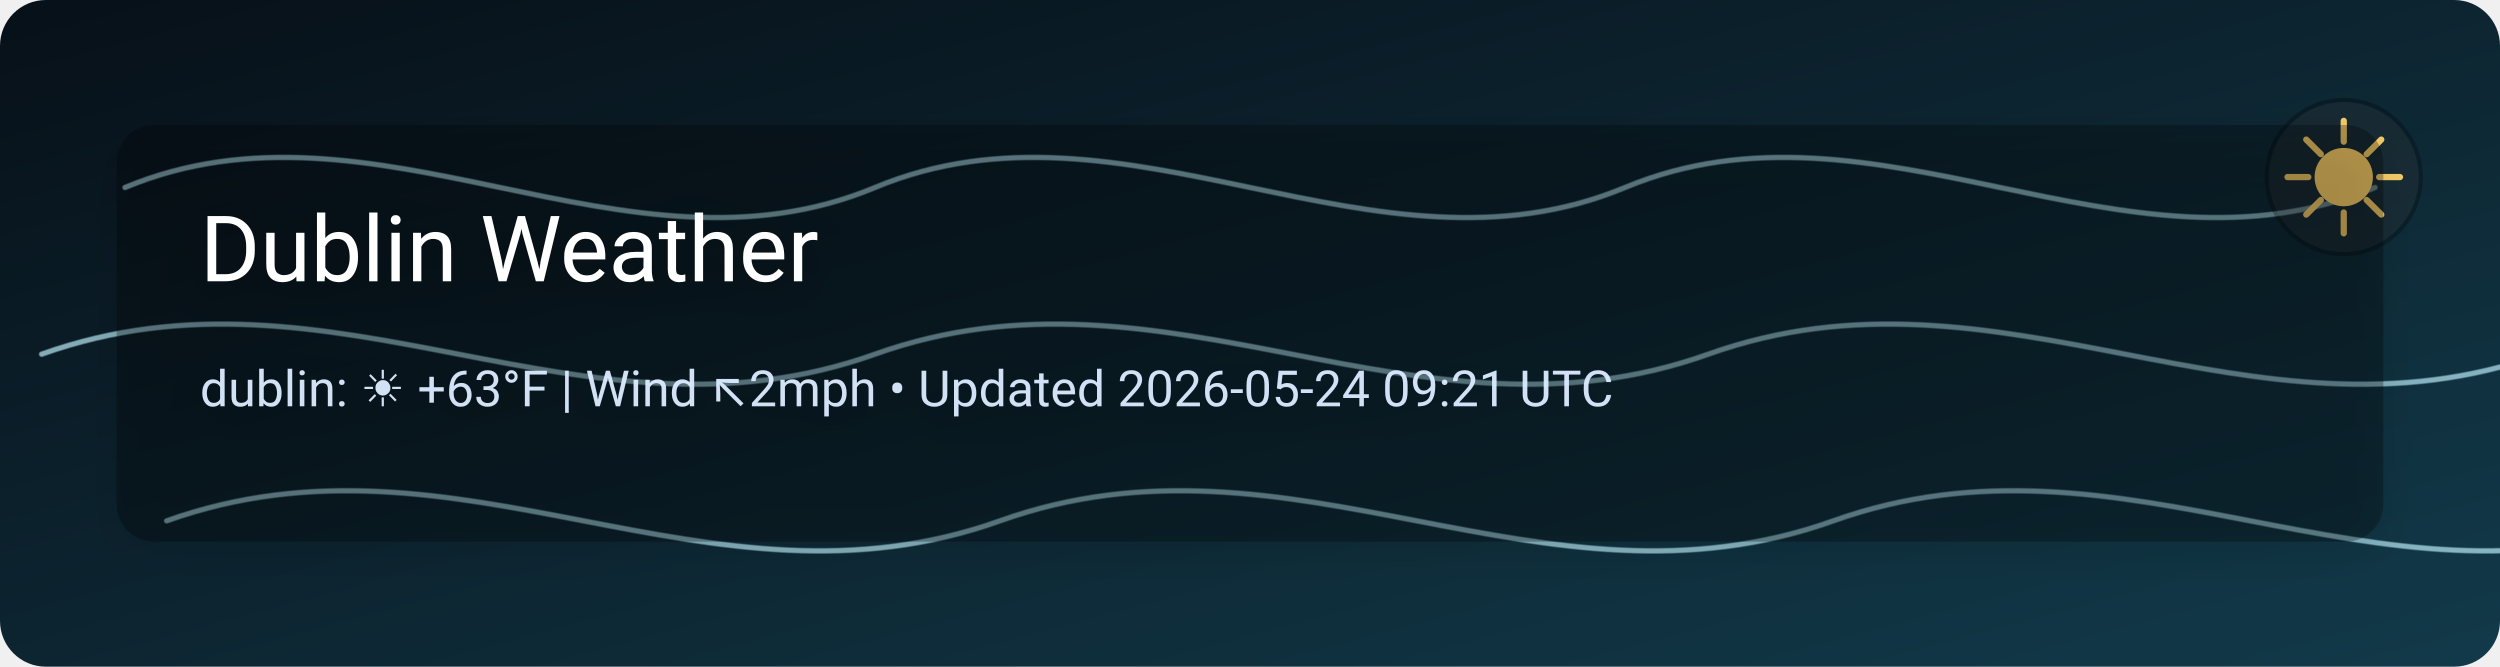
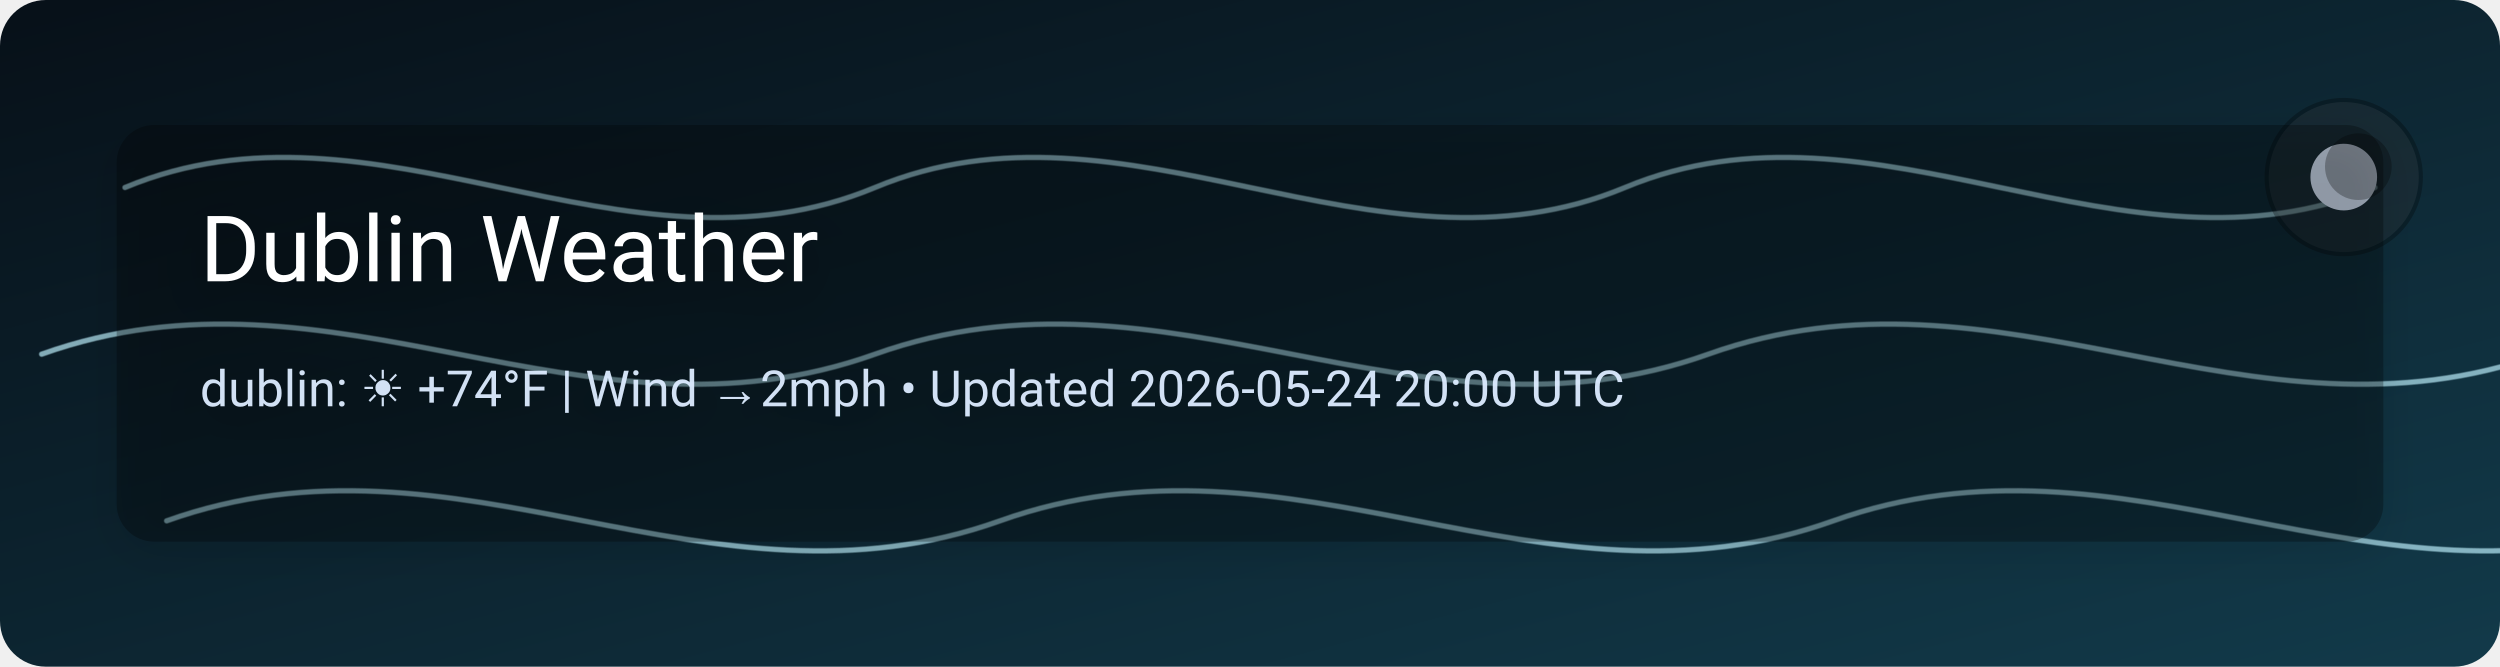
<svg xmlns="http://www.w3.org/2000/svg" width="1200" height="320" viewBox="0 0 1200 320">
  <defs>
    <linearGradient id="g" x1="0" y1="0" x2="1" y2="1">
      <stop offset="0" stop-color="#071018" />
      <stop offset="1" stop-color="#123a4a" />
    </linearGradient>
    <filter id="shadow" x="-20%" y="-20%" width="140%" height="140%">
      <feDropShadow dx="0" dy="6" stdDeviation="10" flood-color="#000" flood-opacity="0.35" />
    </filter>
  </defs>
  <style>
    .title { font: 44px system-ui, -apple-system, Segoe UI, Roboto, Arial; fill: #fff; }
    .sub   { font: 24px system-ui, -apple-system, Segoe UI, Roboto, Arial; fill: #dbeafe; opacity: .95; }
    .card  { fill: rgba(0,0,0,0.28); }

    @keyframes scrollDown { from { transform: translateY(-320px); } to { transform: translateY(0px); } }
    @keyframes scrollRight{ from { transform: translateX(-600px); } to { transform: translateX(0px); } }
    @keyframes scrollLeft { from { transform: translateX(0px); } to { transform: translateX(-600px); } }
    @keyframes driftDiag  { from { transform: translate(-180px,-140px); } to { transform: translate(180px,140px); } }
    @keyframes flash { 0%,90%,100% { opacity: 0; } 91%,93% { opacity: .65; } 94% { opacity: .1; } 95% { opacity: .45; } }

    .layerSlow  { opacity: .22; }
    .layerMed   { opacity: .30; }
    .layerFast  { opacity: .40; }

    .rainSlow { animation: scrollDown 2.6s linear infinite; }
    .rainMed  { animation: scrollDown 1.7s linear infinite; }
    .rainFast { animation: scrollDown 1.1s linear infinite; }

    .windSlow { animation: scrollRight 7.2s linear infinite; }
    .windMed  { animation: scrollRight 4.8s linear infinite; }
    .windFast { animation: scrollRight 3.2s linear infinite; }

    .fogSlow  { animation: scrollLeft 18s ease-in-out infinite; }
    .fogMed   { animation: scrollLeft 12s ease-in-out infinite; }
    .fogFast  { animation: scrollLeft 8s  ease-in-out infinite; }

    .snowSlow { animation: driftDiag 10s linear infinite; }
    .snowMed  { animation: driftDiag 7s  linear infinite; }
    .snowFast { animation: driftDiag 5s  linear infinite; }

    .flash { animation: flash 4.8s infinite; }

    /* Badge subtle float */
    @keyframes bob { 0%,100% { transform: translateY(0px); } 50% { transform: translateY(3px); } }
    .badge { animation: bob 2.8s ease-in-out infinite; }
  </style>
  <rect width="1200" height="320" rx="22" fill="url(#g)" />
  <g class="layerSlow windSlow" fill="none" stroke="#bff3ff" stroke-width="3" stroke-linecap="round">
    <path d="M 60 90 C 180 40, 300 140, 420 90 S 660 140, 780 90 S 1020 140, 1140 90" />
    <path d="M 20 170 C 160 120, 280 220, 420 170 S 680 220, 820 170 S 1080 220, 1220 170" />
    <path d="M 80 250 C 220 200, 340 300, 480 250 S 740 300, 880 250 S 1140 300, 1280 250" />
  </g>
  <g class="layerMed windMed" fill="none" stroke="#bff3ff" stroke-width="2.5" stroke-linecap="round">
    <path d="M 60 90 C 180 40, 300 140, 420 90 S 660 140, 780 90 S 1020 140, 1140 90" />
    <path d="M 20 170 C 160 120, 280 220, 420 170 S 680 220, 820 170 S 1080 220, 1220 170" />
    <path d="M 80 250 C 220 200, 340 300, 480 250 S 740 300, 880 250 S 1140 300, 1280 250" />
  </g>
  <g class="layerFast windFast" fill="none" stroke="#bff3ff" stroke-width="2" stroke-linecap="round">
    <path d="M 60 90 C 180 40, 300 140, 420 90 S 660 140, 780 90 S 1020 140, 1140 90" />
    <path d="M 20 170 C 160 120, 280 220, 420 170 S 680 220, 820 170 S 1080 220, 1220 170" />
    <path d="M 80 250 C 220 200, 340 300, 480 250 S 740 300, 880 250 S 1140 300, 1280 250" />
  </g>
  <g class="badge">
    <circle cx="1125" cy="85" r="38" fill="rgba(0,0,0,0.28)" />
    <circle cx="1125" cy="85" r="36" fill="rgba(255,255,255,0.06)" />
  </g>
  <g class="badge">
-     <circle cx="1125" cy="85" r="14" fill="#ffd36a" />
-     <g stroke="#ffd36a" stroke-width="3" stroke-linecap="round" opacity="0.95">
-       <line x1="1125" y1="58" x2="1125" y2="68" />
-       <line x1="1125" y1="102" x2="1125" y2="112" />
-       <line x1="1098" y1="85" x2="1108" y2="85" />
-       <line x1="1142" y1="85" x2="1152" y2="85" />
-       <line x1="1107" y1="67" x2="1114" y2="74" />
-       <line x1="1136" y1="96" x2="1143" y2="103" />
-       <line x1="1136" y1="74" x2="1143" y2="67" />
-       <line x1="1107" y1="103" x2="1114" y2="96" />
-     </g>
+     <circle cx="1125" cy="85" r="16" fill="#dbeafe" />
+     <circle cx="1132" cy="80" r="16" fill="rgba(0,0,0,0.28)" />
  </g>
  <g filter="url(#shadow)">
    <rect x="56" y="60" width="1088" height="200" rx="18" class="card" />
    <text x="96" y="135" class="title">Dublin Weather</text>
-     <text x="96" y="195" class="sub">dublin: ☀️  +63°F | Wind ↖2mph • Updated 2026-05-24 09:21 UTC</text>
+     <text x="96" y="195" class="sub">dublin: ☀️  +74°F | Wind →2mph • Updated 2026-05-24 20:00 UTC</text>
  </g>
</svg>
